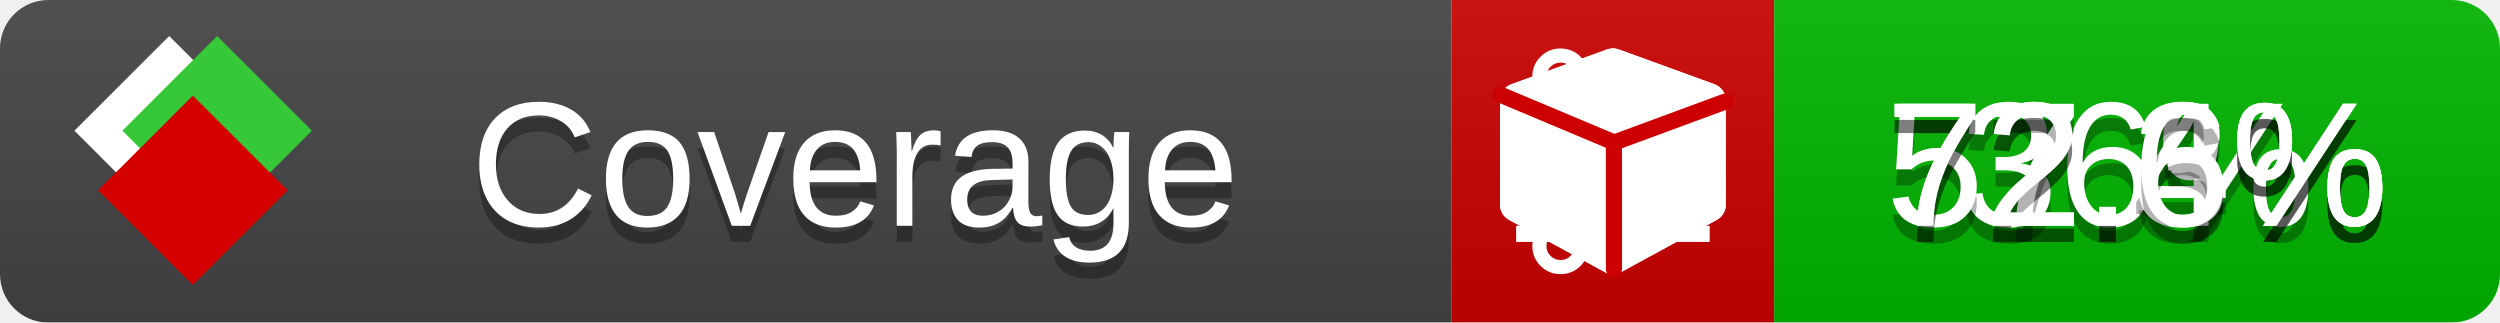
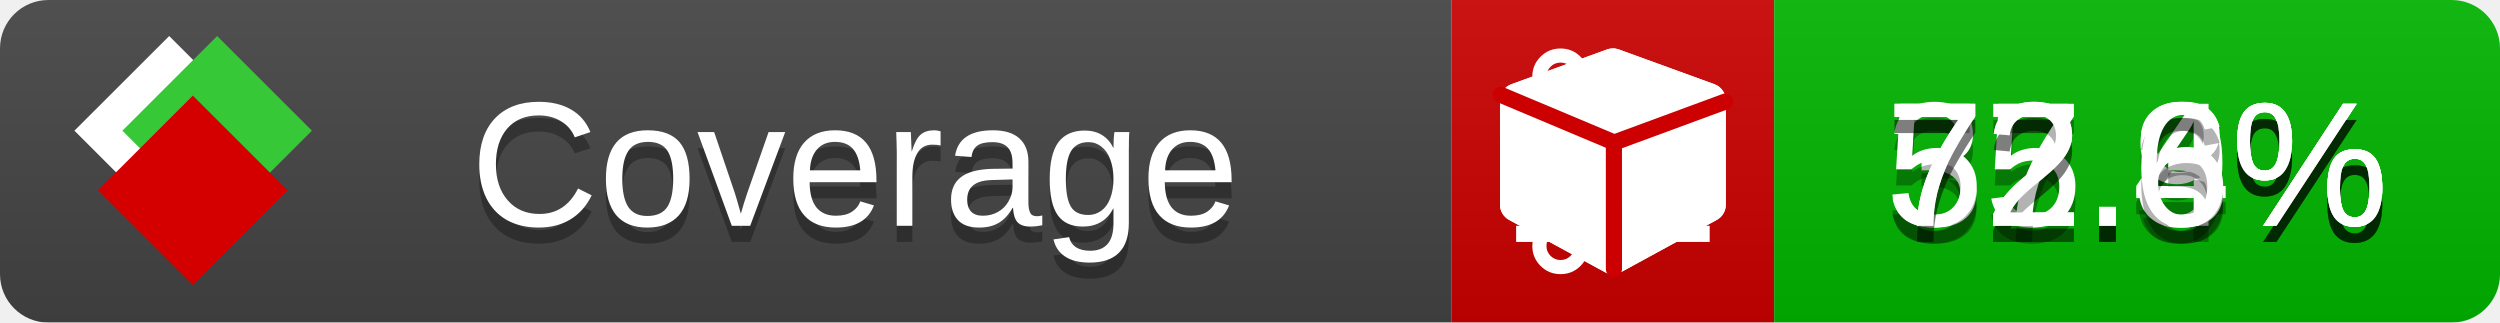
<svg xmlns="http://www.w3.org/2000/svg" xmlns:xlink="http://www.w3.org/1999/xlink" width="155" height="20">
  <style type="text/css">
          
            @keyframes fade1 {
                0% { visibility: visible; opacity: 1; }
               23% { visibility: visible; opacity: 1; }
               25% { visibility: hidden; opacity: 0; }
               48% { visibility: hidden; opacity: 0; }
               50% { visibility: hidden; opacity: 0; }
               73% { visibility: hidden; opacity: 0; }
               75% { visibility: hidden; opacity: 0; }
               98% { visibility: hidden; opacity: 0; }
              100% { visibility: visible; opacity: 1; }
            }
            @keyframes fade2 {
                0% { visibility: hidden; opacity: 0; }
               23% { visibility: hidden; opacity: 0; }
               25% { visibility: visible; opacity: 1; }
               48% { visibility: visible; opacity: 1; }
               50% { visibility: hidden; opacity: 0; }
               73% { visibility: hidden; opacity: 0; }
               75% { visibility: hidden; opacity: 0; }
               98% { visibility: hidden; opacity: 0; }
              100% { visibility: hidden; opacity: 0; }
            }
            @keyframes fade3 {
                0% { visibility: hidden; opacity: 0; }
               23% { visibility: hidden; opacity: 0; }
               25% { visibility: hidden; opacity: 0; }
               48% { visibility: hidden; opacity: 0; }
               50% { visibility: visible; opacity: 1; }
               73% { visibility: visible; opacity: 1; }
               75% { visibility: hidden; opacity: 0; }
               98% { visibility: hidden; opacity: 0; }
              100% { visibility: hidden; opacity: 0; }
            }
            @keyframes fade4 {
                0% { visibility: hidden; opacity: 0; }
               23% { visibility: hidden; opacity: 0; }
               25% { visibility: hidden; opacity: 0; }
               48% { visibility: hidden; opacity: 0; }
               50% { visibility: hidden; opacity: 0; }
               73% { visibility: hidden; opacity: 0; }
               75% { visibility: visible; opacity: 1; }
               98% { visibility: visible; opacity: 1; }
              100% { visibility: hidden; opacity: 0; }
            }
            .linecoverage {
                animation-duration: 15s;
                animation-name: fade1;
                animation-iteration-count: infinite;
            }
            .branchcoverage {
                animation-duration: 15s;
                animation-name: fade2;
                animation-iteration-count: infinite;
            }
            .methodcoverage {
                animation-duration: 15s;
                animation-name: fade3;
                animation-iteration-count: infinite;
            }
            .fullmethodcoverage {
                animation-duration: 15s;
                animation-name: fade4;
                animation-iteration-count: infinite;
            }
          
    </style>
  <defs>
    <linearGradient id="gradient" x2="0" y2="100%">
      <stop offset="0" stop-color="#bbb" stop-opacity=".1" />
      <stop offset="1" stop-opacity=".1" />
    </linearGradient>
    <linearGradient id="c">
      <stop offset="0" stop-color="#d40000" />
      <stop offset="1" stop-color="#ff2a2a" />
    </linearGradient>
    <linearGradient id="a">
      <stop offset="0" stop-color="#e0e0de" />
      <stop offset="1" stop-color="#fff" />
    </linearGradient>
    <linearGradient id="b">
      <stop offset="0" stop-color="#37c837" />
      <stop offset="1" stop-color="#217821" />
    </linearGradient>
    <linearGradient xlink:href="#a" id="e" x1="106.44" x2="69.96" y1="-11.96" y2="-46.84" gradientTransform="matrix(-.8426 -.00045 -.00045 -.8426 -94.27 -75.82)" gradientUnits="userSpaceOnUse" />
    <linearGradient xlink:href="#b" id="f" x1="56.19" x2="77.97" y1="-23.45" y2="10.62" gradientTransform="matrix(.8426 .00045 .00045 .8426 94.27 75.82)" gradientUnits="userSpaceOnUse" />
    <linearGradient xlink:href="#c" id="g" x1="79.98" x2="132.9" y1="10.79" y2="10.79" gradientTransform="matrix(.8426 .00045 .00045 .8426 94.27 75.82)" gradientUnits="userSpaceOnUse" />
    <mask id="mask">
      <rect width="155" height="20" rx="3" fill="#fff" />
    </mask>
    <g id="icon" transform="matrix(.04486 0 0 .04481 -.48 -.63)">
      <rect width="52.92" height="52.92" x="-109.72" y="-27.13" fill="url(#e)" transform="rotate(-135)" />
      <rect width="52.92" height="52.92" x="70.19" y="-39.18" fill="url(#f)" transform="rotate(45)" />
      <rect width="52.92" height="52.92" x="80.05" y="-15.74" fill="url(#g)" transform="rotate(45)" />
    </g>
  </defs>
  <g mask="url(#mask)">
    <rect x="0" y="0" width="90" height="20" fill="#444" />
    <rect x="90" y="0" width="20" height="20" fill="#c00" />
    <rect x="110" y="0" width="45" height="20" fill="#00B600" />
    <rect x="0" y="0" width="155" height="20" fill="url(#gradient)" />
  </g>
  <g>
    <path class="linecoverage" stroke="#fff" d="M94 6.5 h12 M94 10.5 h12 M94 14.5 h12" />
    <path class="branchcoverage" fill="#fff" d="m 97.628,15.247 q 0,-0.364 -0.255,-0.619 -0.255,-0.255 -0.619,-0.255 -0.364,0 -0.619,0.255 -0.255,0.255 -0.255,0.619 0,0.364 0.255,0.619 0.255,0.255 0.619,0.255 0.364,0 0.619,-0.255 0.255,-0.255 0.255,-0.619 z m 0,-10.493 q 0,-0.364 -0.255,-0.619 -0.255,-0.255 -0.619,-0.255 -0.364,0 -0.619,0.255 -0.255,0.255 -0.255,0.619 0,0.364 0.255,0.619 0.255,0.255 0.619,0.255 0.364,0 0.619,-0.255 0.255,-0.255 0.255,-0.619 z m 5.83,1.166 q 0,-0.364 -0.255,-0.619 -0.255,-0.255 -0.619,-0.255 -0.364,0 -0.619,0.255 -0.255,0.255 -0.255,0.619 0,0.364 0.255,0.619 0.255,0.255 0.619,0.255 0.364,0 0.619,-0.255 0.255,-0.255 0.255,-0.619 z m 0.874,0 q 0,0.474 -0.237,0.879 -0.237,0.405 -0.638,0.633 -0.018,2.614 -2.059,3.771 -0.619,0.346 -1.849,0.738 -1.166,0.364 -1.544,0.647 -0.378,0.282 -0.378,0.911 l 0,0.237 q 0.401,0.228 0.638,0.633 0.237,0.405 0.237,0.879 0,0.729 -0.51,1.239 -0.51,0.51 -1.239,0.51 -0.729,0 -1.239,-0.51 -0.51,-0.51 -0.51,-1.239 0,-0.474 0.237,-0.879 0.237,-0.405 0.638,-0.633 l 0,-7.469 q -0.401,-0.228 -0.638,-0.633 -0.237,-0.405 -0.237,-0.879 0,-0.729 0.51,-1.239 0.51,-0.51 1.239,-0.51 0.729,0 1.239,0.51 0.51,0.51 0.51,1.239 0,0.474 -0.237,0.879 -0.237,0.405 -0.638,0.633 l 0,4.527 q 0.492,-0.237 1.403,-0.519 0.501,-0.155 0.797,-0.269 0.296,-0.114 0.642,-0.282 0.346,-0.169 0.537,-0.36 0.191,-0.191 0.369,-0.465 0.178,-0.273 0.255,-0.633 0.077,-0.36 0.077,-0.833 -0.401,-0.228 -0.638,-0.633 -0.237,-0.405 -0.237,-0.879 0,-0.729 0.51,-1.239 0.51,-0.51 1.239,-0.51 0.729,0 1.239,0.51 0.51,0.51 0.51,1.239 z" />
    <path class="methodcoverage" fill="#fff" d="m 100.538,15.629 5.385,-2.936 v -5.351 l -5.385,1.96 z M 100,8.351 105.873,6.214 100,4.077 94.127,6.214 Z m 7,-2.12 v 6.462 q 0,0.294 -0.151,0.547 -0.151,0.252 -0.412,0.395 l -5.923,3.231 q -0.236,0.135 -0.513,0.135 -0.278,0 -0.513,-0.135 l -5.923,-3.231 Q 93.303,13.492 93.151,13.239 93,12.987 93,12.692 v -6.462 q 0,-0.337 0.194,-0.614 0.194,-0.278 0.513,-0.395 l 5.923,-2.154 q 0.185,-0.067 0.37,-0.067 0.185,0 0.37,0.067 l 5.923,2.154 q 0.32,0.118 0.513,0.395 Q 107,5.894 107,6.231 Z" />
    <path class="fullmethodcoverage" fill="#fff" d="m 107,6.231 v 6.462 c 0,0.196 -0.051,0.379 -0.151,0.547 -0.101,0.168 -0.238,0.3 -0.412,0.395 l -5.923,3.231 c -0.157,0.09 -0.328,0.135 -0.513,0.135 -0.185,0 -0.356,-0.045 -0.513,-0.135 l -5.923,-3.231 C 93.39,13.539 93.252,13.407 93.151,13.239 93.05,13.071 93,12.889 93,12.692 v -6.462 c 0,-0.224 0.065,-0.429 0.194,-0.614 0.129,-0.185 0.3,-0.317 0.513,-0.395 l 5.923,-2.154 c 0.123,-0.045 0.247,-0.067 0.37,-0.067 0.123,0 0.247,0.022 0.37,0.067 l 5.923,2.154 c 0.213,0.079 0.384,0.21 0.513,0.395 0.129,0.185 0.194,0.39 0.194,0.614 z" />
    <path class="fullmethodcoverage" style="fill:none;stroke:#cc0000;stroke-width:1;stroke-linecap:round;stroke-dasharray:none;stroke-opacity:1" d="m 100.064,16.677 -0.002,-7.833 6.906,-2.547" />
    <path class="fullmethodcoverage" style="fill:none;stroke:#cc0000;stroke-width:1;stroke-linecap:round;stroke-dasharray:none;stroke-opacity:1" d="M 99.914,8.765 93.052,5.882" />
  </g>
  <g fill="#fff" text-anchor="middle" font-family="Verdana,Arial,Geneva,sans-serif" font-size="11">
    <a xlink:href="https://github.com/danielpalme/ReportGenerator" target="_top">
      <use xlink:href="#icon" transform="translate(3,1) scale(3.5)" />
    </a>
    <text x="53" y="15" fill="#010101" fill-opacity=".3">Coverage</text>
    <text x="53" y="14" fill="#fff">Coverage</text>
-     <text class="linecoverage" x="132.5" y="15" fill="#010101" fill-opacity=".3">36%</text>
-     <text class="linecoverage" x="132.5" y="14">36%</text>
+     <text class="linecoverage" x="132.5" y="15" fill="#010101" fill-opacity=".3">35.9%</text>
+     <text class="linecoverage" x="132.5" y="14">35.9%</text>
    <text class="branchcoverage" x="132.5" y="15" fill="#010101" fill-opacity=".3">52.4%</text>
    <text class="branchcoverage" x="132.5" y="14">52.4%</text>
    <text class="methodcoverage" x="132.5" y="15" fill="#010101" fill-opacity=".3">77.3%</text>
    <text class="methodcoverage" x="132.5" y="14">77.3%</text>
    <text class="fullmethodcoverage" x="132.5" y="15" fill="#010101" fill-opacity=".3">72.6%</text>
    <text class="fullmethodcoverage" x="132.5" y="14">72.6%</text>
  </g>
  <g>
    <rect class="linecoverage" x="90" y="0" width="65" height="20" fill-opacity="0" />
    <rect class="branchcoverage" x="90" y="0" width="65" height="20" fill-opacity="0" />
    <rect class="methodcoverage" x="90" y="0" width="65" height="20" fill-opacity="0" />
    <rect class="fullmethodcoverage" x="90" y="0" width="65" height="20" fill-opacity="0" />
  </g>
</svg>
